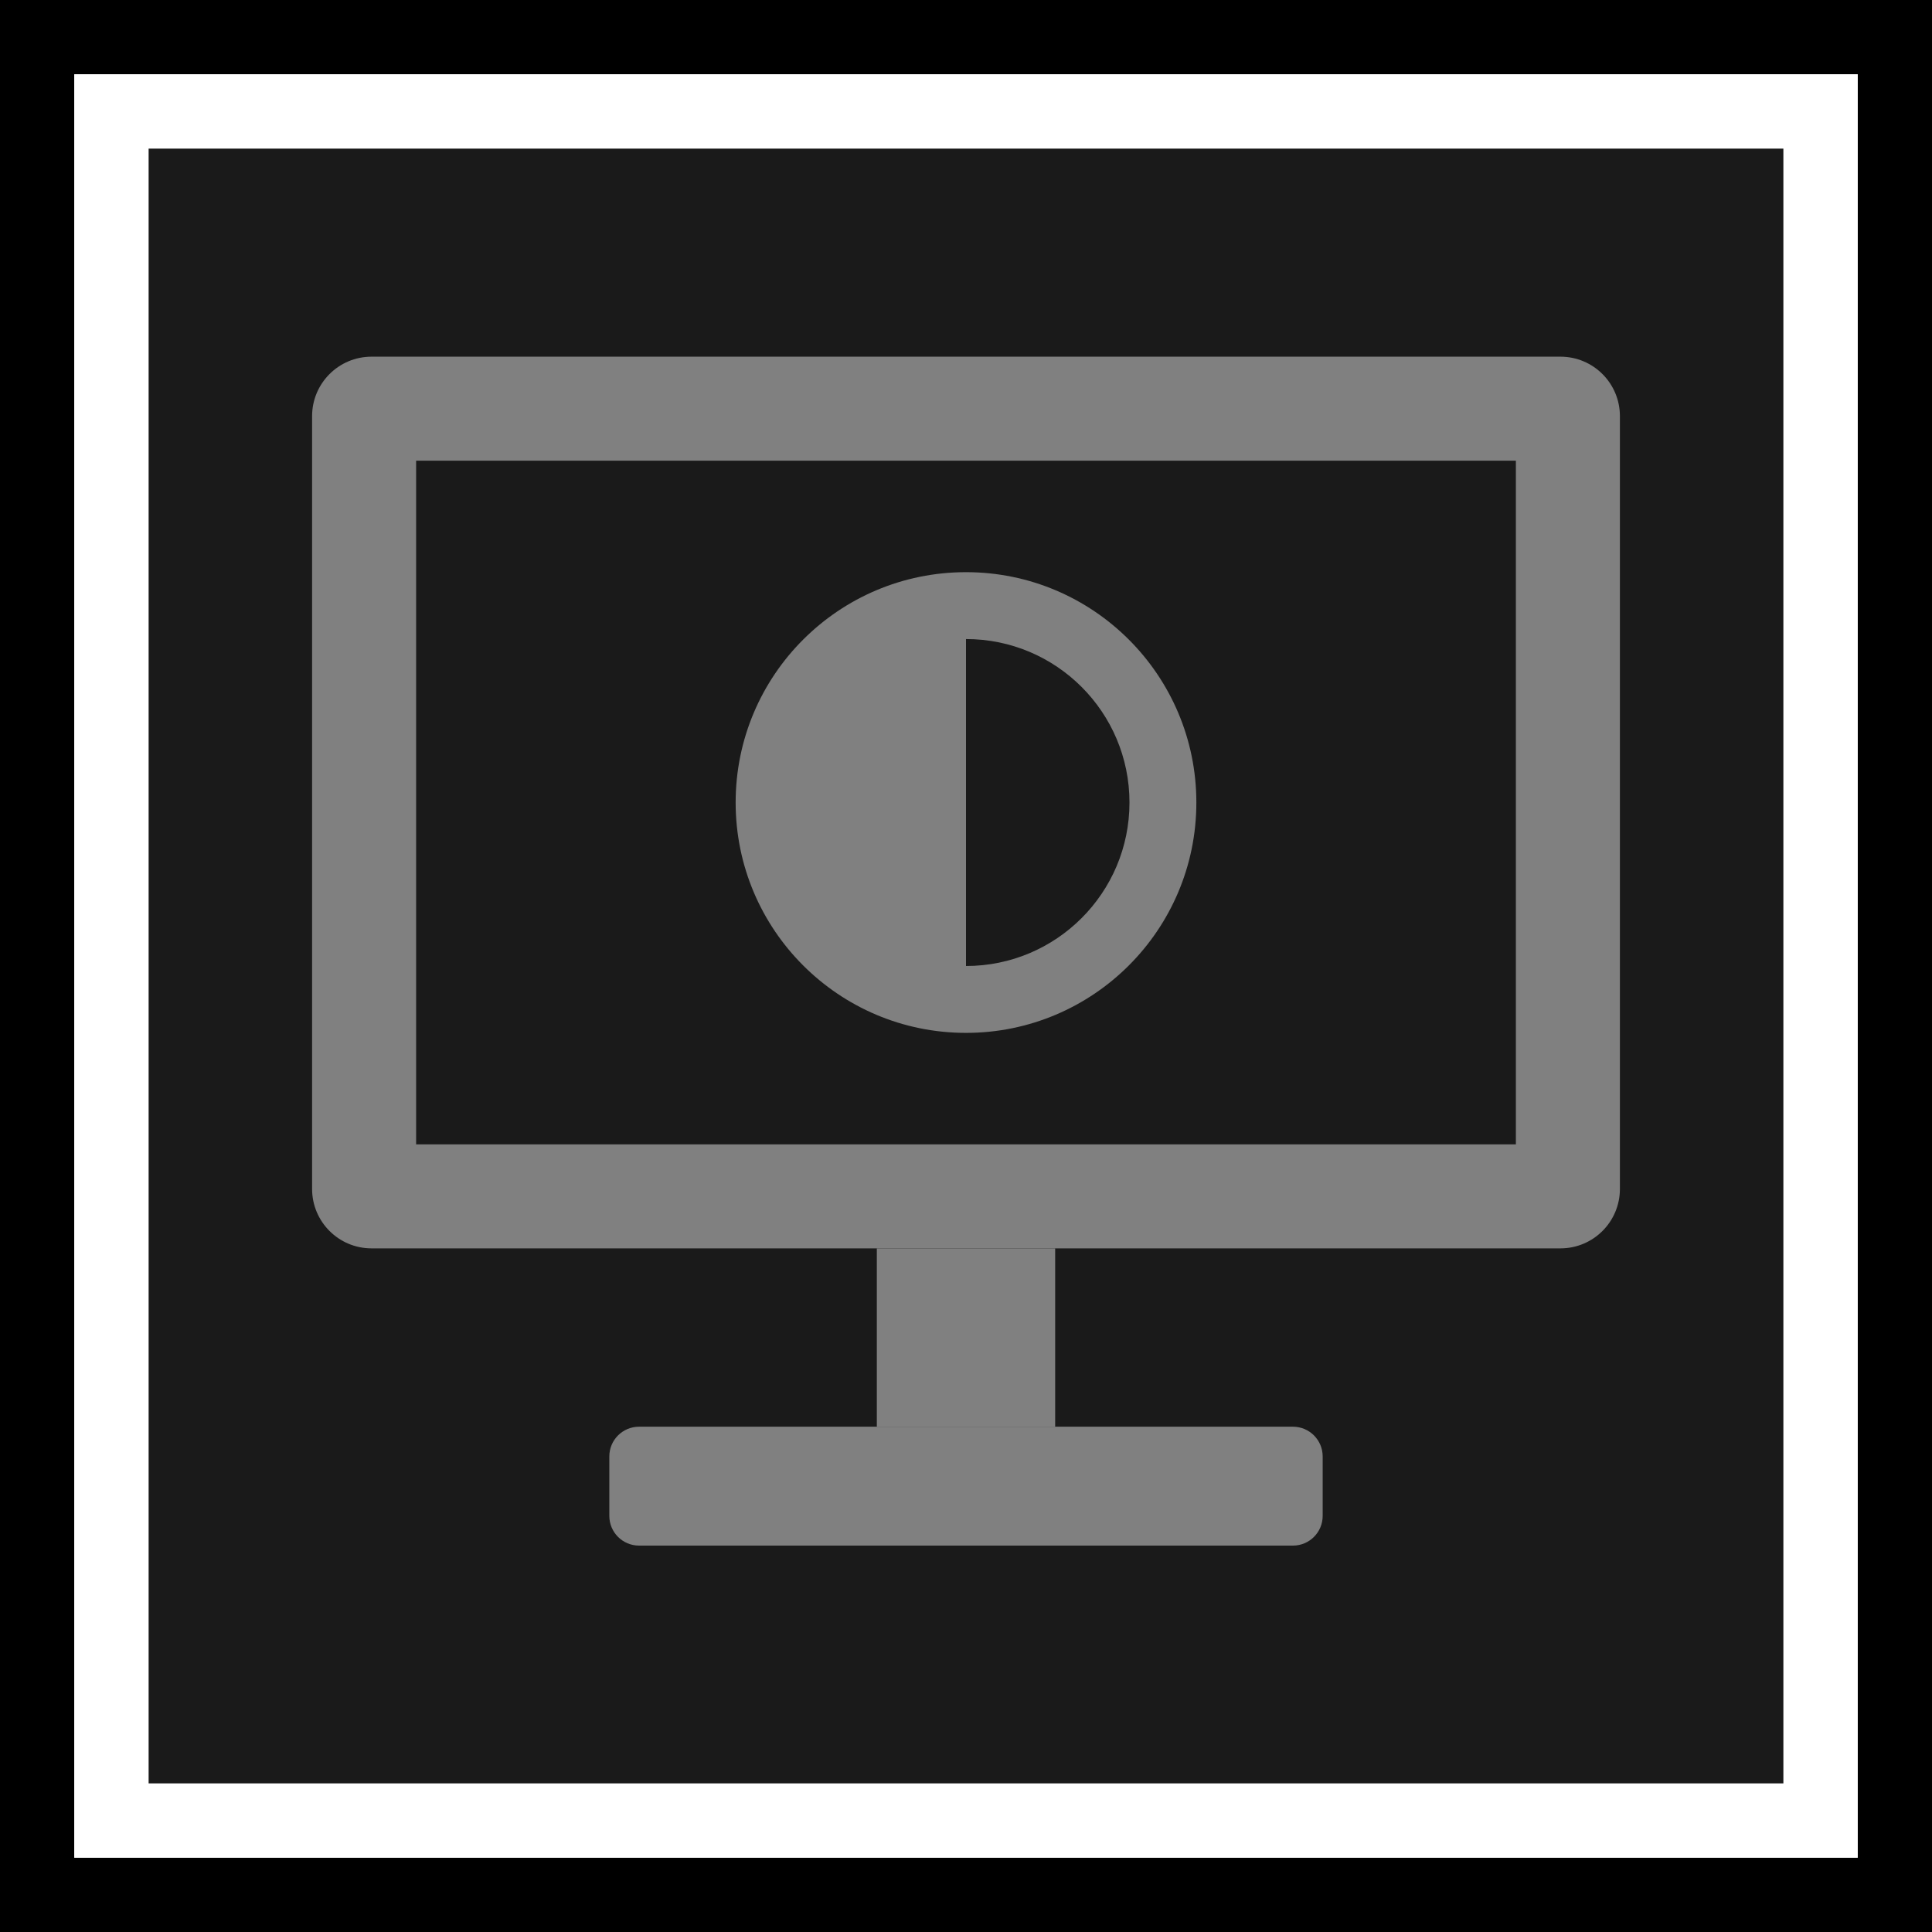
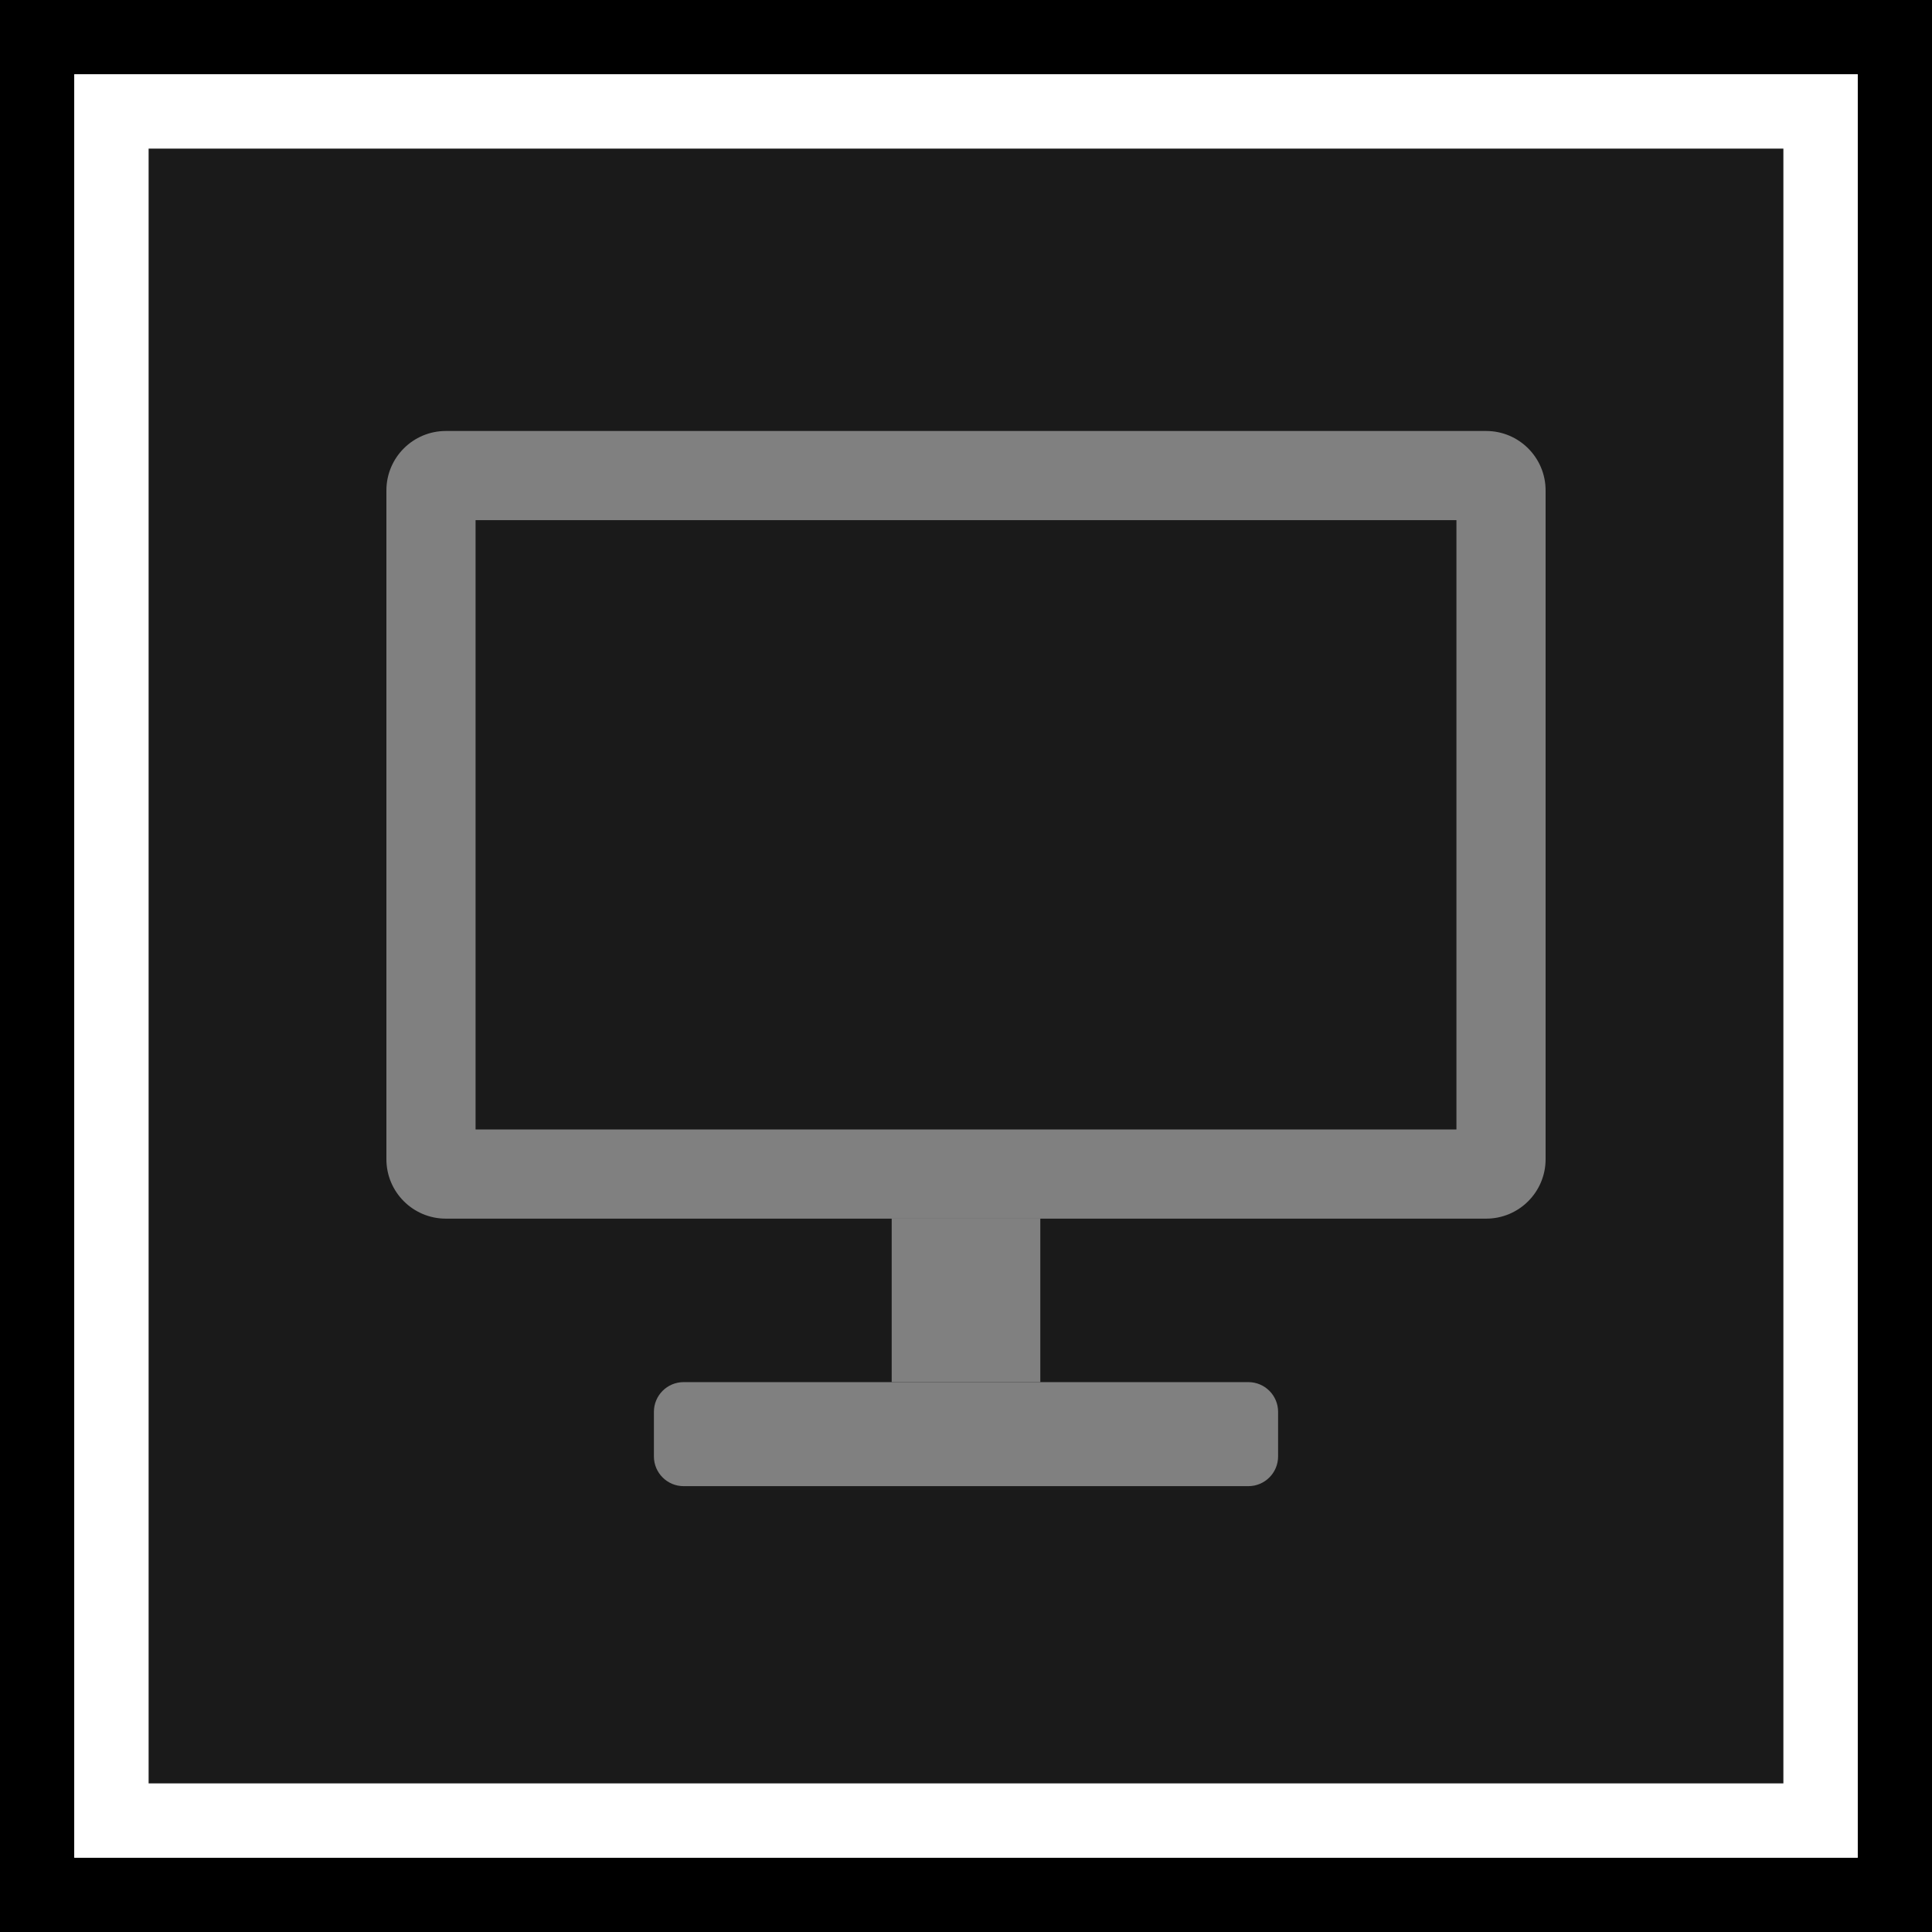
<svg xmlns="http://www.w3.org/2000/svg" viewBox="0 0 130 130" width="130" height="130" version="1.1" id="svg1" xml:space="preserve">
  <defs id="defs1" />
  <path id="frame-out" style="fill:none;stroke:#000000;stroke-width:5;stroke-linecap:square;stroke-linejoin:miter;stroke-dasharray:none;stroke-opacity:1" d="M 2.5,2.5 H 127.5 V 127.5 H 2.5 Z" />
  <path id="frame-in" style="fill:#1a1a1a;fill-opacity:1;stroke:#ffffff;stroke-width:5;stroke-linecap:square;stroke-linejoin:miter;stroke-dasharray:none;stroke-opacity:1" d="M 7.5,122.5 H 122.5 V 7.5 H 7.5 Z" />
  <g id="content">
-     <path id="screen" style="fill:#808080;stroke:none" d="M 25,24 H 105 A 4,4 0 0 1 109,28 V 80 A 4,4 0 0 1 105,84 H 25 A 4,4 0 0 1 21,80 V 28 A 4,4 0 0 1 25,24 Z M 28,31 V 77 H 102 V 31 Z" />
-     <rect id="stand-neck" x="59" y="84" width="12" height="12" style="fill:#808080;stroke:none" />
-     <rect id="stand-base" x="41" y="96" width="48" height="8" rx="2" style="fill:#808080;stroke:none" />
-     <path id="contrast" style="fill:#808080;stroke:none" d="M 65,38.5 A 15.5,15.5 0 1 0 65,69.5 A 15.5,15.5 0 1 0 65,38.5 Z M 65,43 A 11,11 0 0 1 65,65 Z" />
+     <path id="screen" style="fill:#808080;stroke:none" d="M 30,29 H 100 A 4,4 0 0 1 104,33 V 78 A 4,4 0 0 1 100,82 H 30 A 4,4 0 0 1 26,78 V 33 A 4,4 0 0 1 30,29 Z M 32,35 V 76 H 98 V 35 Z" />
+     <rect id="stand-neck" x="60" y="82" width="10" height="11" style="fill:#808080;stroke:none" />
+     <rect id="stand-base" x="44" y="93" width="42" height="7" rx="2" style="fill:#808080;stroke:none" />
  </g>
</svg>
